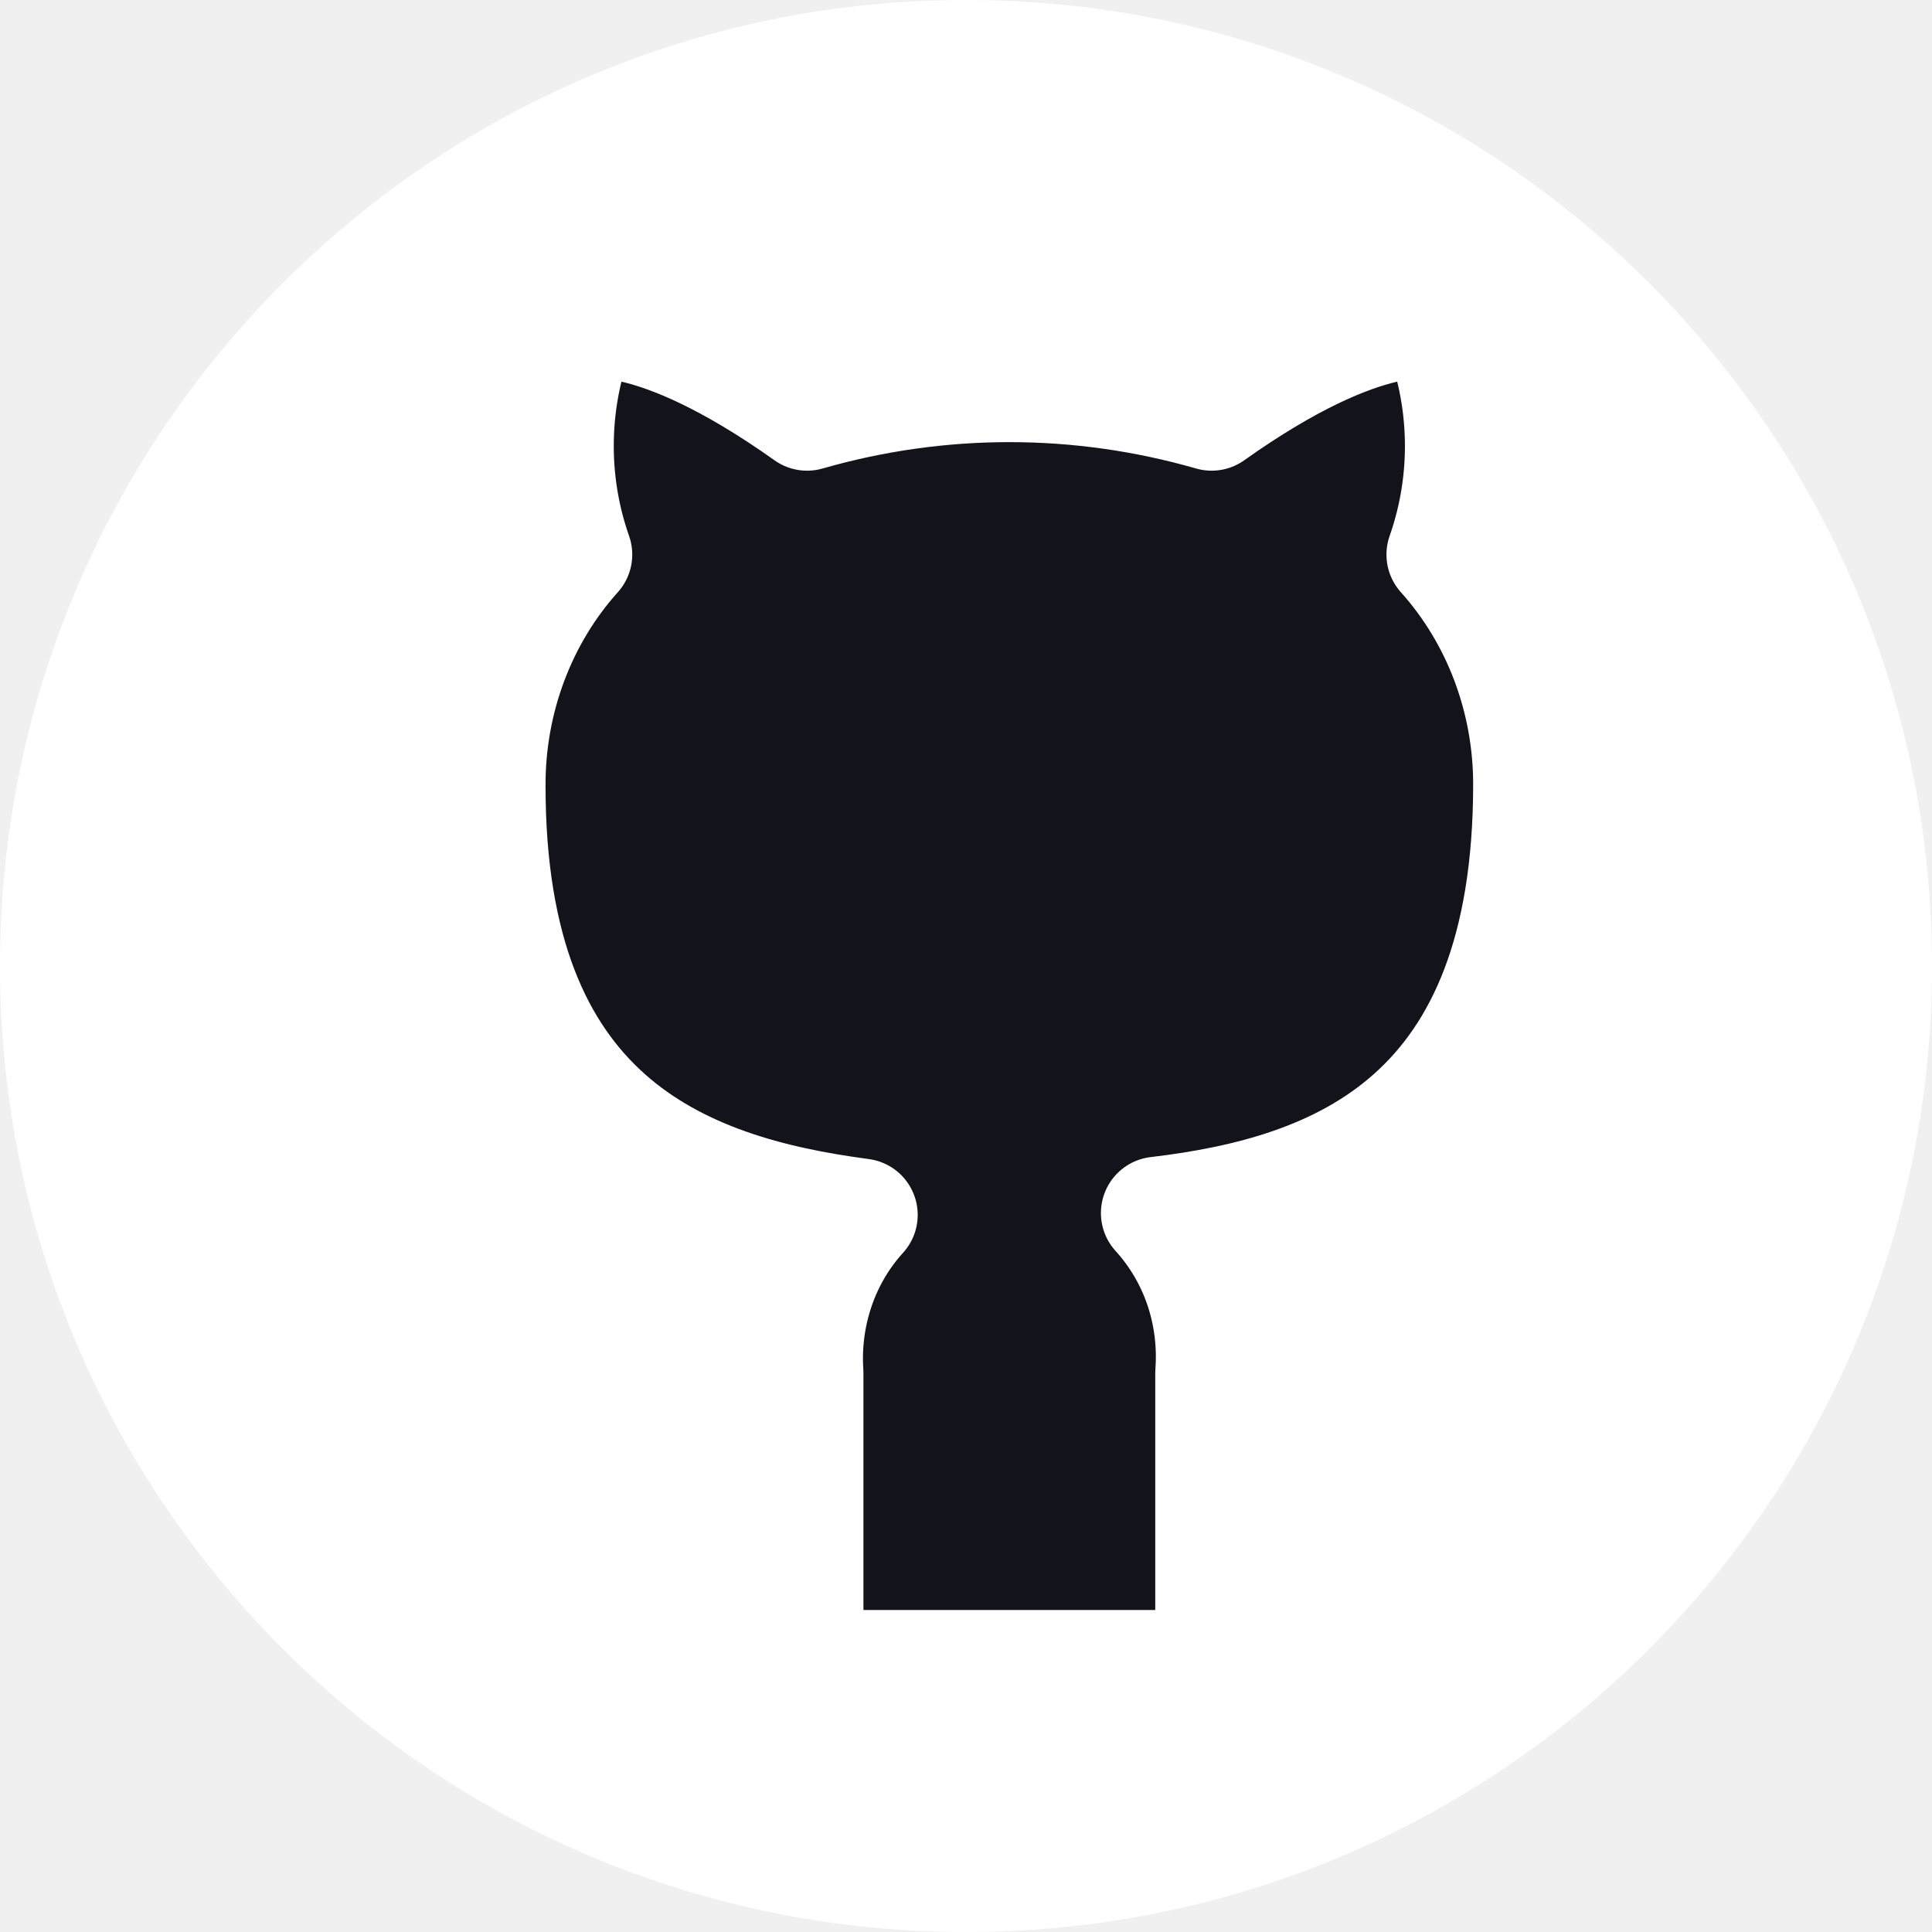
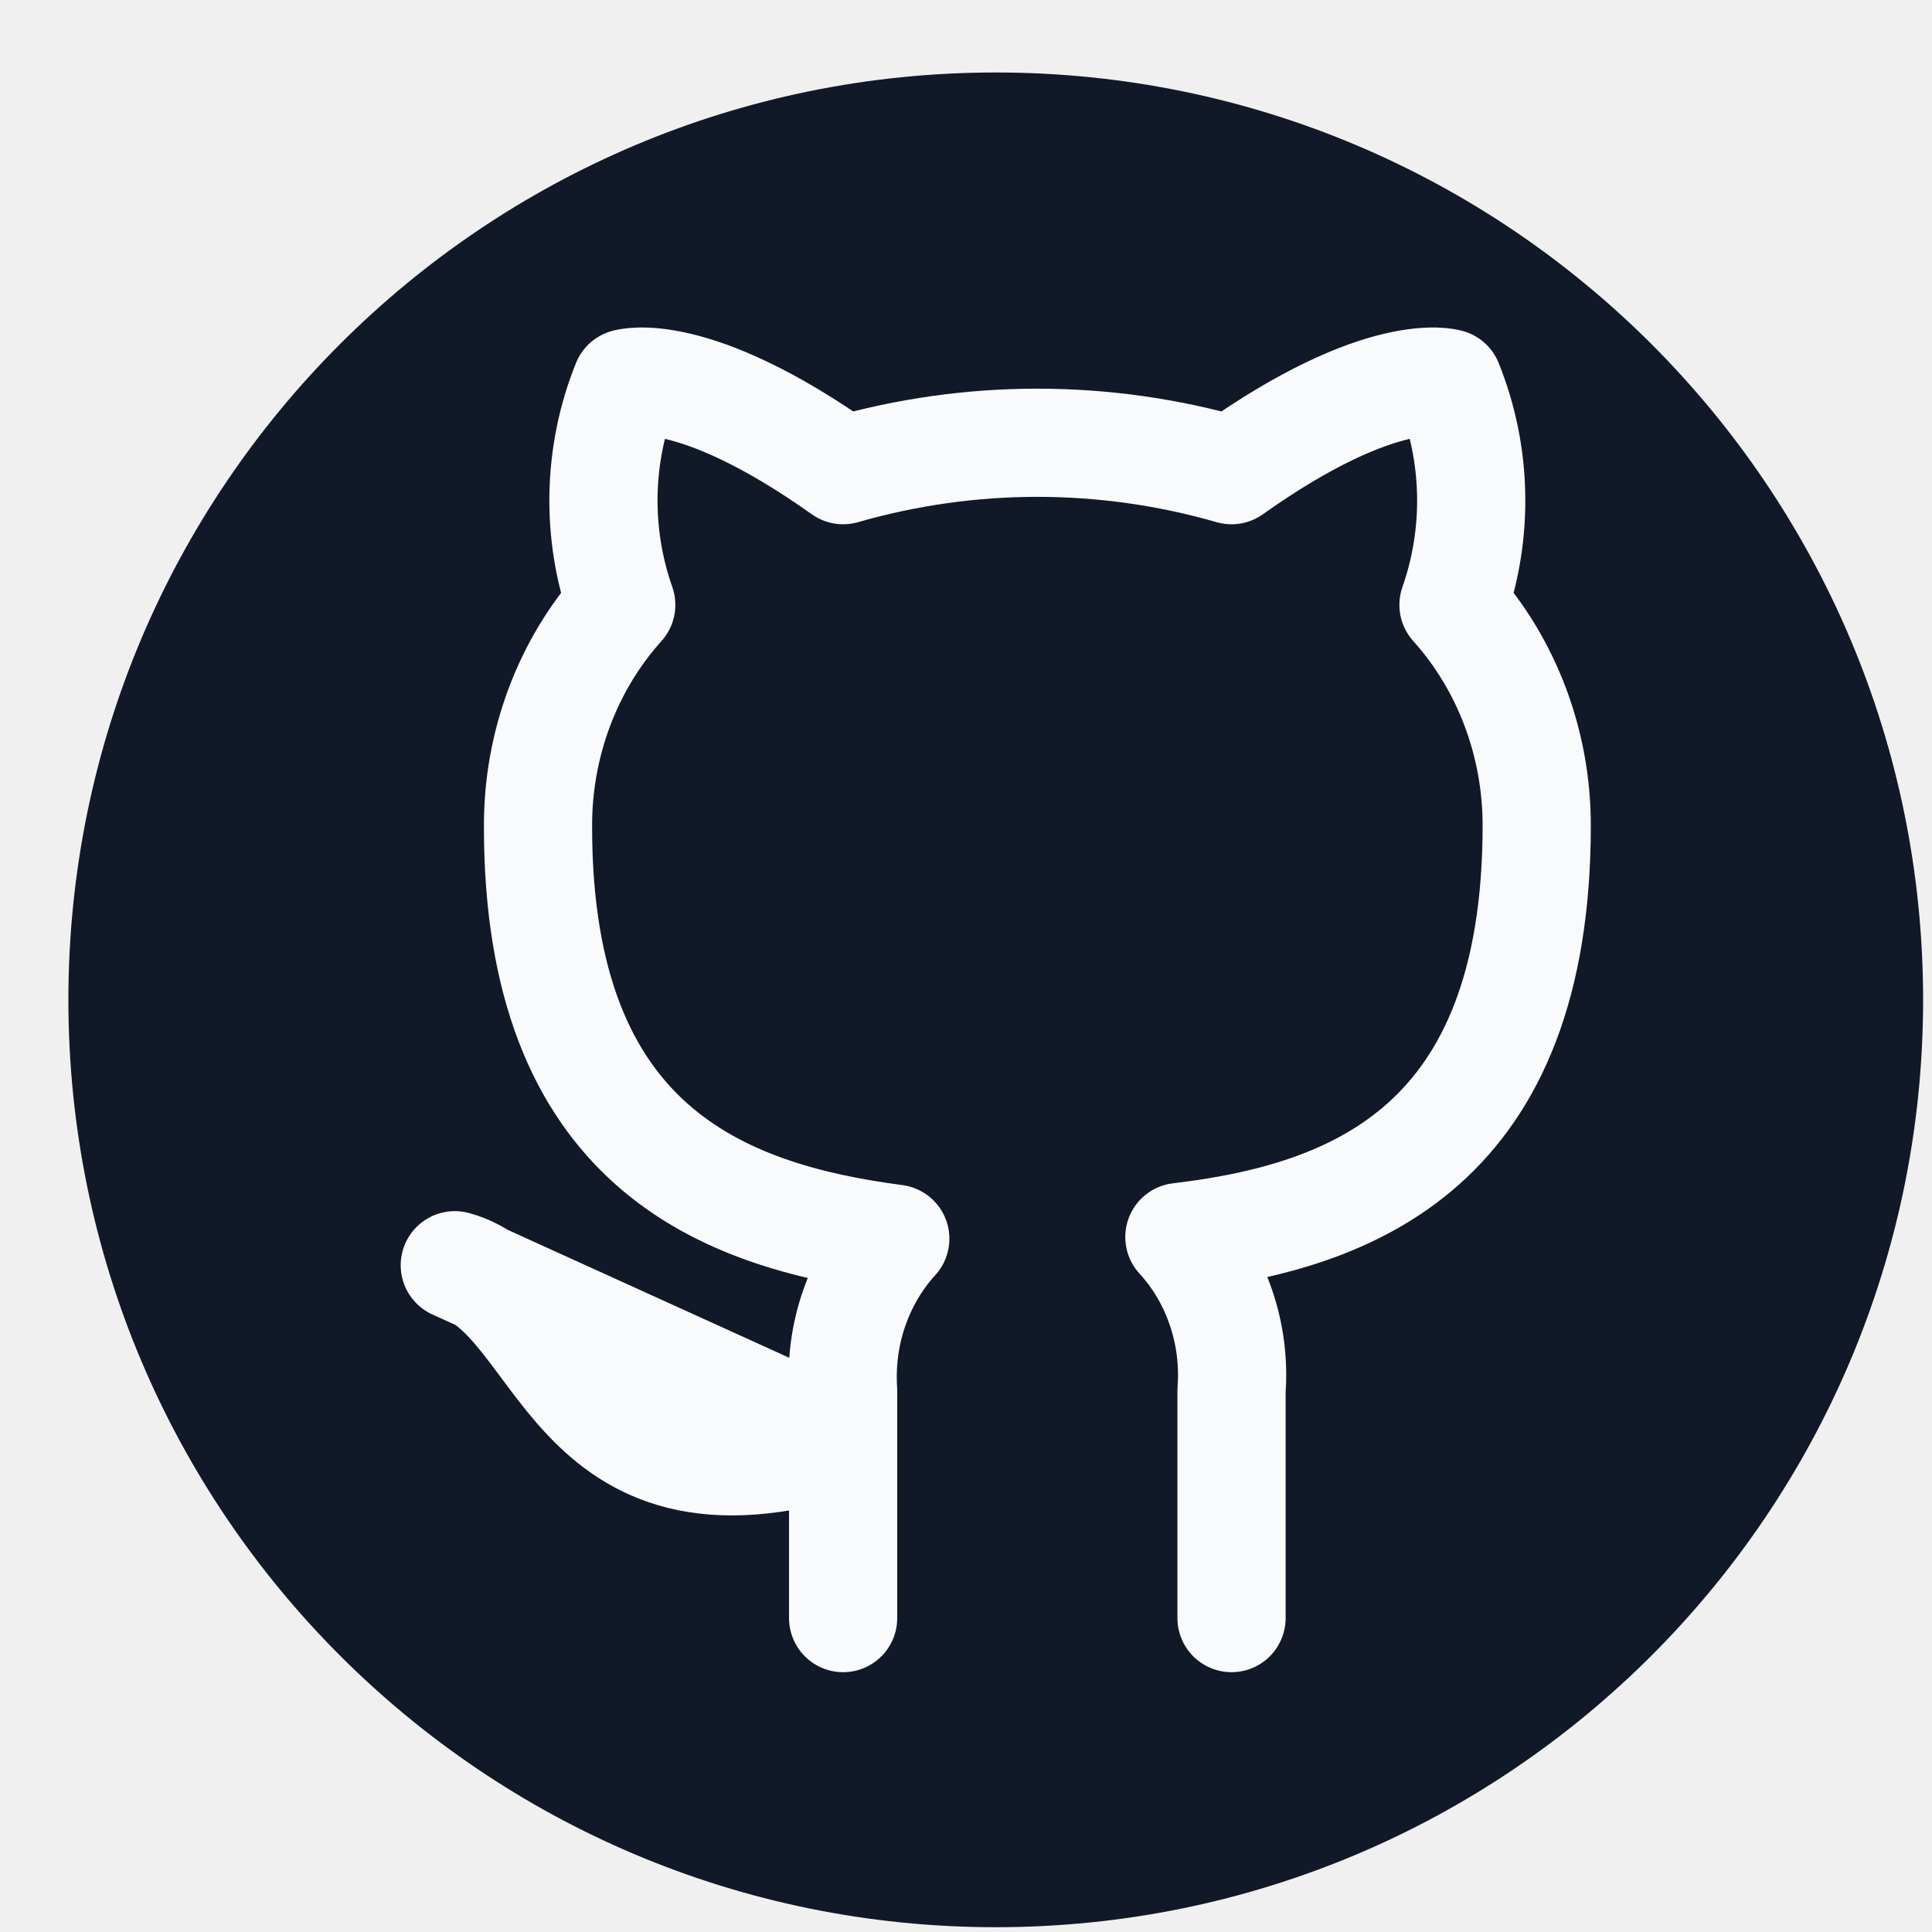
- <svg xmlns="http://www.w3.org/2000/svg" width="24" height="24" viewBox="0 0 24 24" fill="none">
-   <rect width="24" height="24" rx="12" fill="white" />
-   <path d="M10.026 17.717C6.436 18.859 6.436 15.815 5 15.434L10.026 17.717ZM15.051 20V17.055C15.078 16.692 15.032 16.328 14.916 15.985C14.799 15.643 14.615 15.331 14.376 15.069C16.631 14.803 19 13.897 19 9.743C19 8.68 18.614 7.659 17.923 6.889C18.25 5.96 18.227 4.932 17.858 4.02C17.858 4.02 17.011 3.754 15.051 5.147C13.406 4.674 11.671 4.674 10.026 5.147C8.066 3.754 7.218 4.02 7.218 4.02C6.85 4.932 6.827 5.96 7.154 6.889C6.458 7.664 6.072 8.695 6.077 9.765C6.077 13.89 8.446 14.795 10.7 15.092C10.464 15.351 10.282 15.659 10.166 15.997C10.05 16.336 10.002 16.696 10.026 17.055V20" fill="#13131C" />
-   <path d="M15.051 20V17.055C15.078 16.692 15.032 16.328 14.916 15.985C14.799 15.643 14.615 15.331 14.376 15.069C16.631 14.803 19 13.897 19 9.743C19 8.68 18.614 7.659 17.923 6.889C18.25 5.96 18.227 4.932 17.858 4.02C17.858 4.02 17.011 3.754 15.051 5.147C13.406 4.674 11.671 4.674 10.026 5.147C8.066 3.754 7.218 4.02 7.218 4.02C6.85 4.932 6.827 5.96 7.154 6.889C6.458 7.664 6.072 8.695 6.077 9.765C6.077 13.89 8.446 14.795 10.7 15.092C10.464 15.351 10.282 15.659 10.166 15.997C10.05 16.336 10.002 16.696 10.026 17.055V20M10.026 17.717C6.436 18.859 6.436 15.815 5 15.434L10.026 17.717Z" stroke="white" stroke-width="1.4" stroke-linecap="round" stroke-linejoin="round" />
+ <svg xmlns="http://www.w3.org/2000/svg" width="25" height="25" viewBox="0 0 25 25" fill="none">
+   <rect x="0.885" y="0.938" width="24" height="24" rx="12" fill="#111827" />
+   <path d="M10.91 18.655C7.321 19.796 7.321 16.752 5.885 16.372L10.91 18.655ZM15.936 20.938V17.993C15.963 17.63 15.917 17.265 15.8 16.923C15.684 16.58 15.5 16.268 15.261 16.007C17.515 15.74 19.885 14.835 19.885 10.68C19.885 9.618 19.499 8.596 18.808 7.827C19.135 6.897 19.112 5.87 18.743 4.958C18.743 4.958 17.896 4.692 15.936 6.084C14.29 5.611 12.556 5.611 10.91 6.084C8.95 4.692 8.103 4.958 8.103 4.958C7.734 5.87 7.711 6.897 8.039 7.827C7.342 8.602 6.956 9.633 6.962 10.703C6.962 14.827 9.331 15.733 11.585 16.029C11.349 16.288 11.167 16.597 11.051 16.935C10.934 17.273 10.887 17.634 10.91 17.993V20.938" fill="#111827" />
+   <path d="M15.936 20.938V17.993C15.963 17.63 15.917 17.265 15.8 16.923C15.684 16.58 15.5 16.268 15.261 16.007C17.515 15.74 19.885 14.835 19.885 10.68C19.885 9.618 19.499 8.596 18.808 7.827C19.135 6.897 19.112 5.87 18.743 4.958C18.743 4.958 17.896 4.692 15.936 6.084C14.29 5.611 12.556 5.611 10.91 6.084C8.95 4.692 8.103 4.958 8.103 4.958C7.734 5.87 7.711 6.897 8.039 7.827C7.342 8.602 6.956 9.633 6.962 10.703C6.962 14.827 9.331 15.733 11.585 16.029C11.349 16.288 11.167 16.597 11.051 16.935C10.934 17.273 10.887 17.634 10.91 17.993V20.938M10.91 18.655C7.321 19.796 7.321 16.752 5.885 16.372L10.91 18.655Z" stroke="#F9FAFB" stroke-width="1.4" stroke-linecap="round" stroke-linejoin="round" />
</svg>
